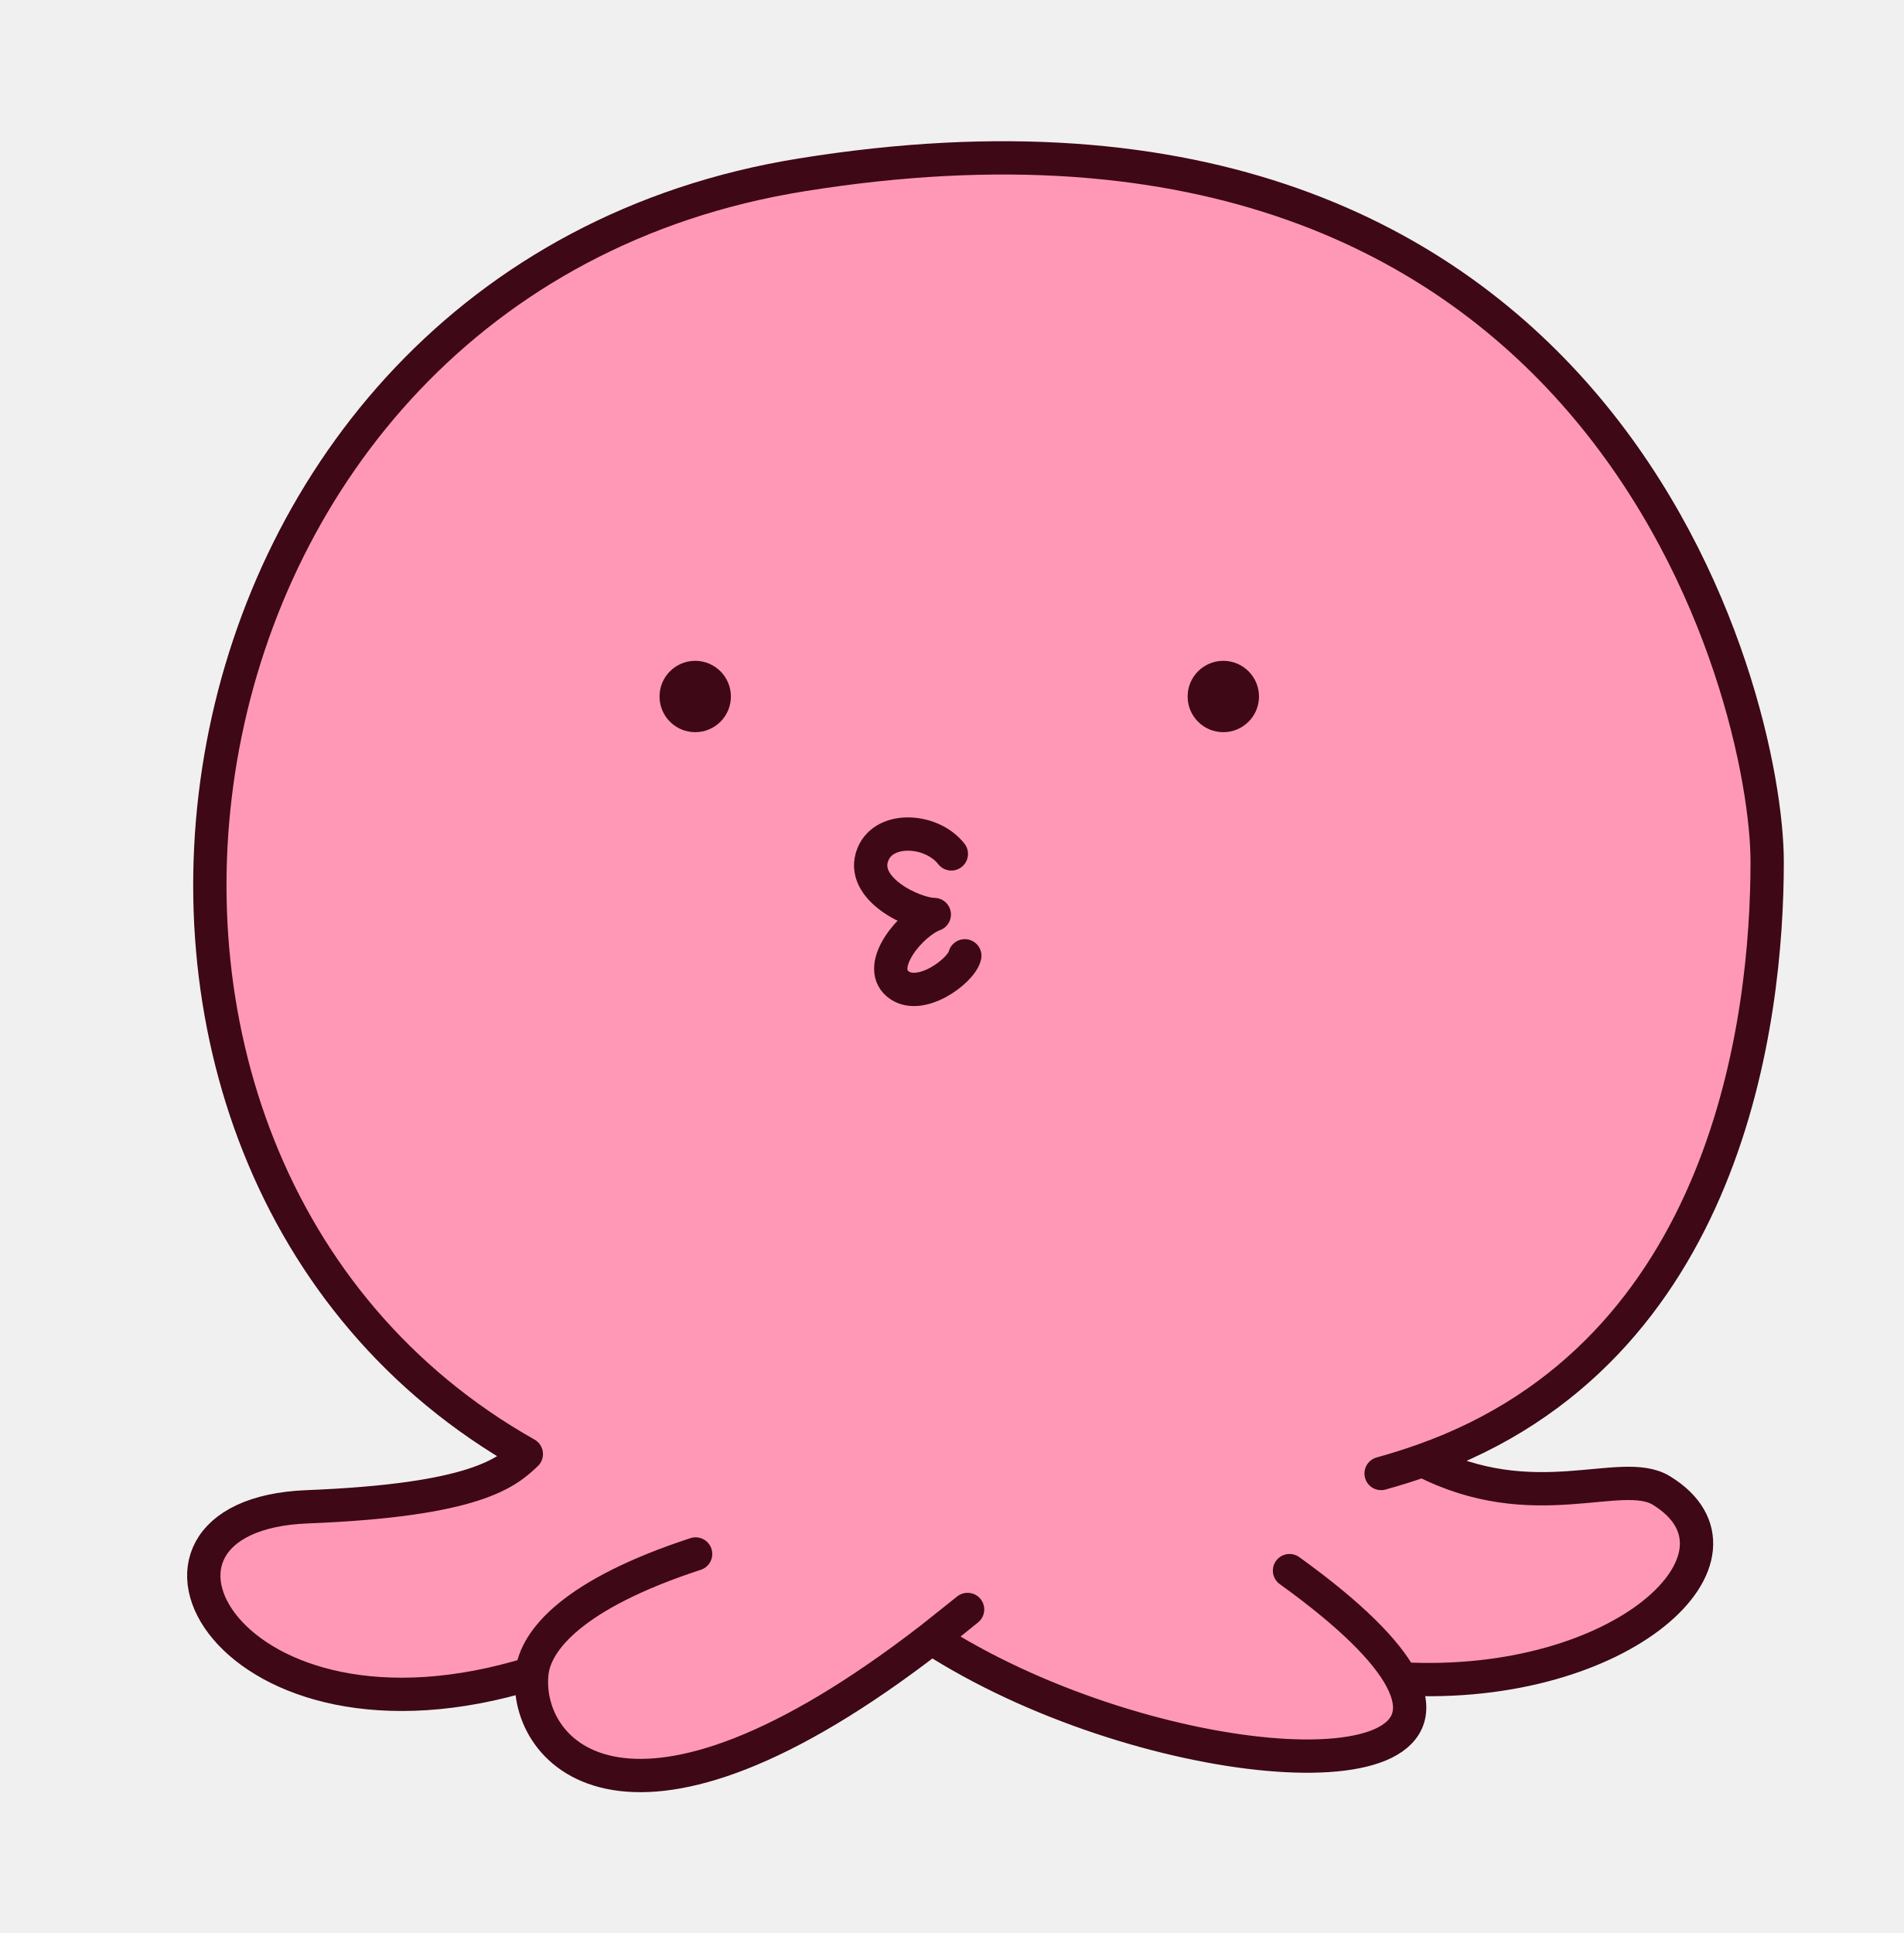
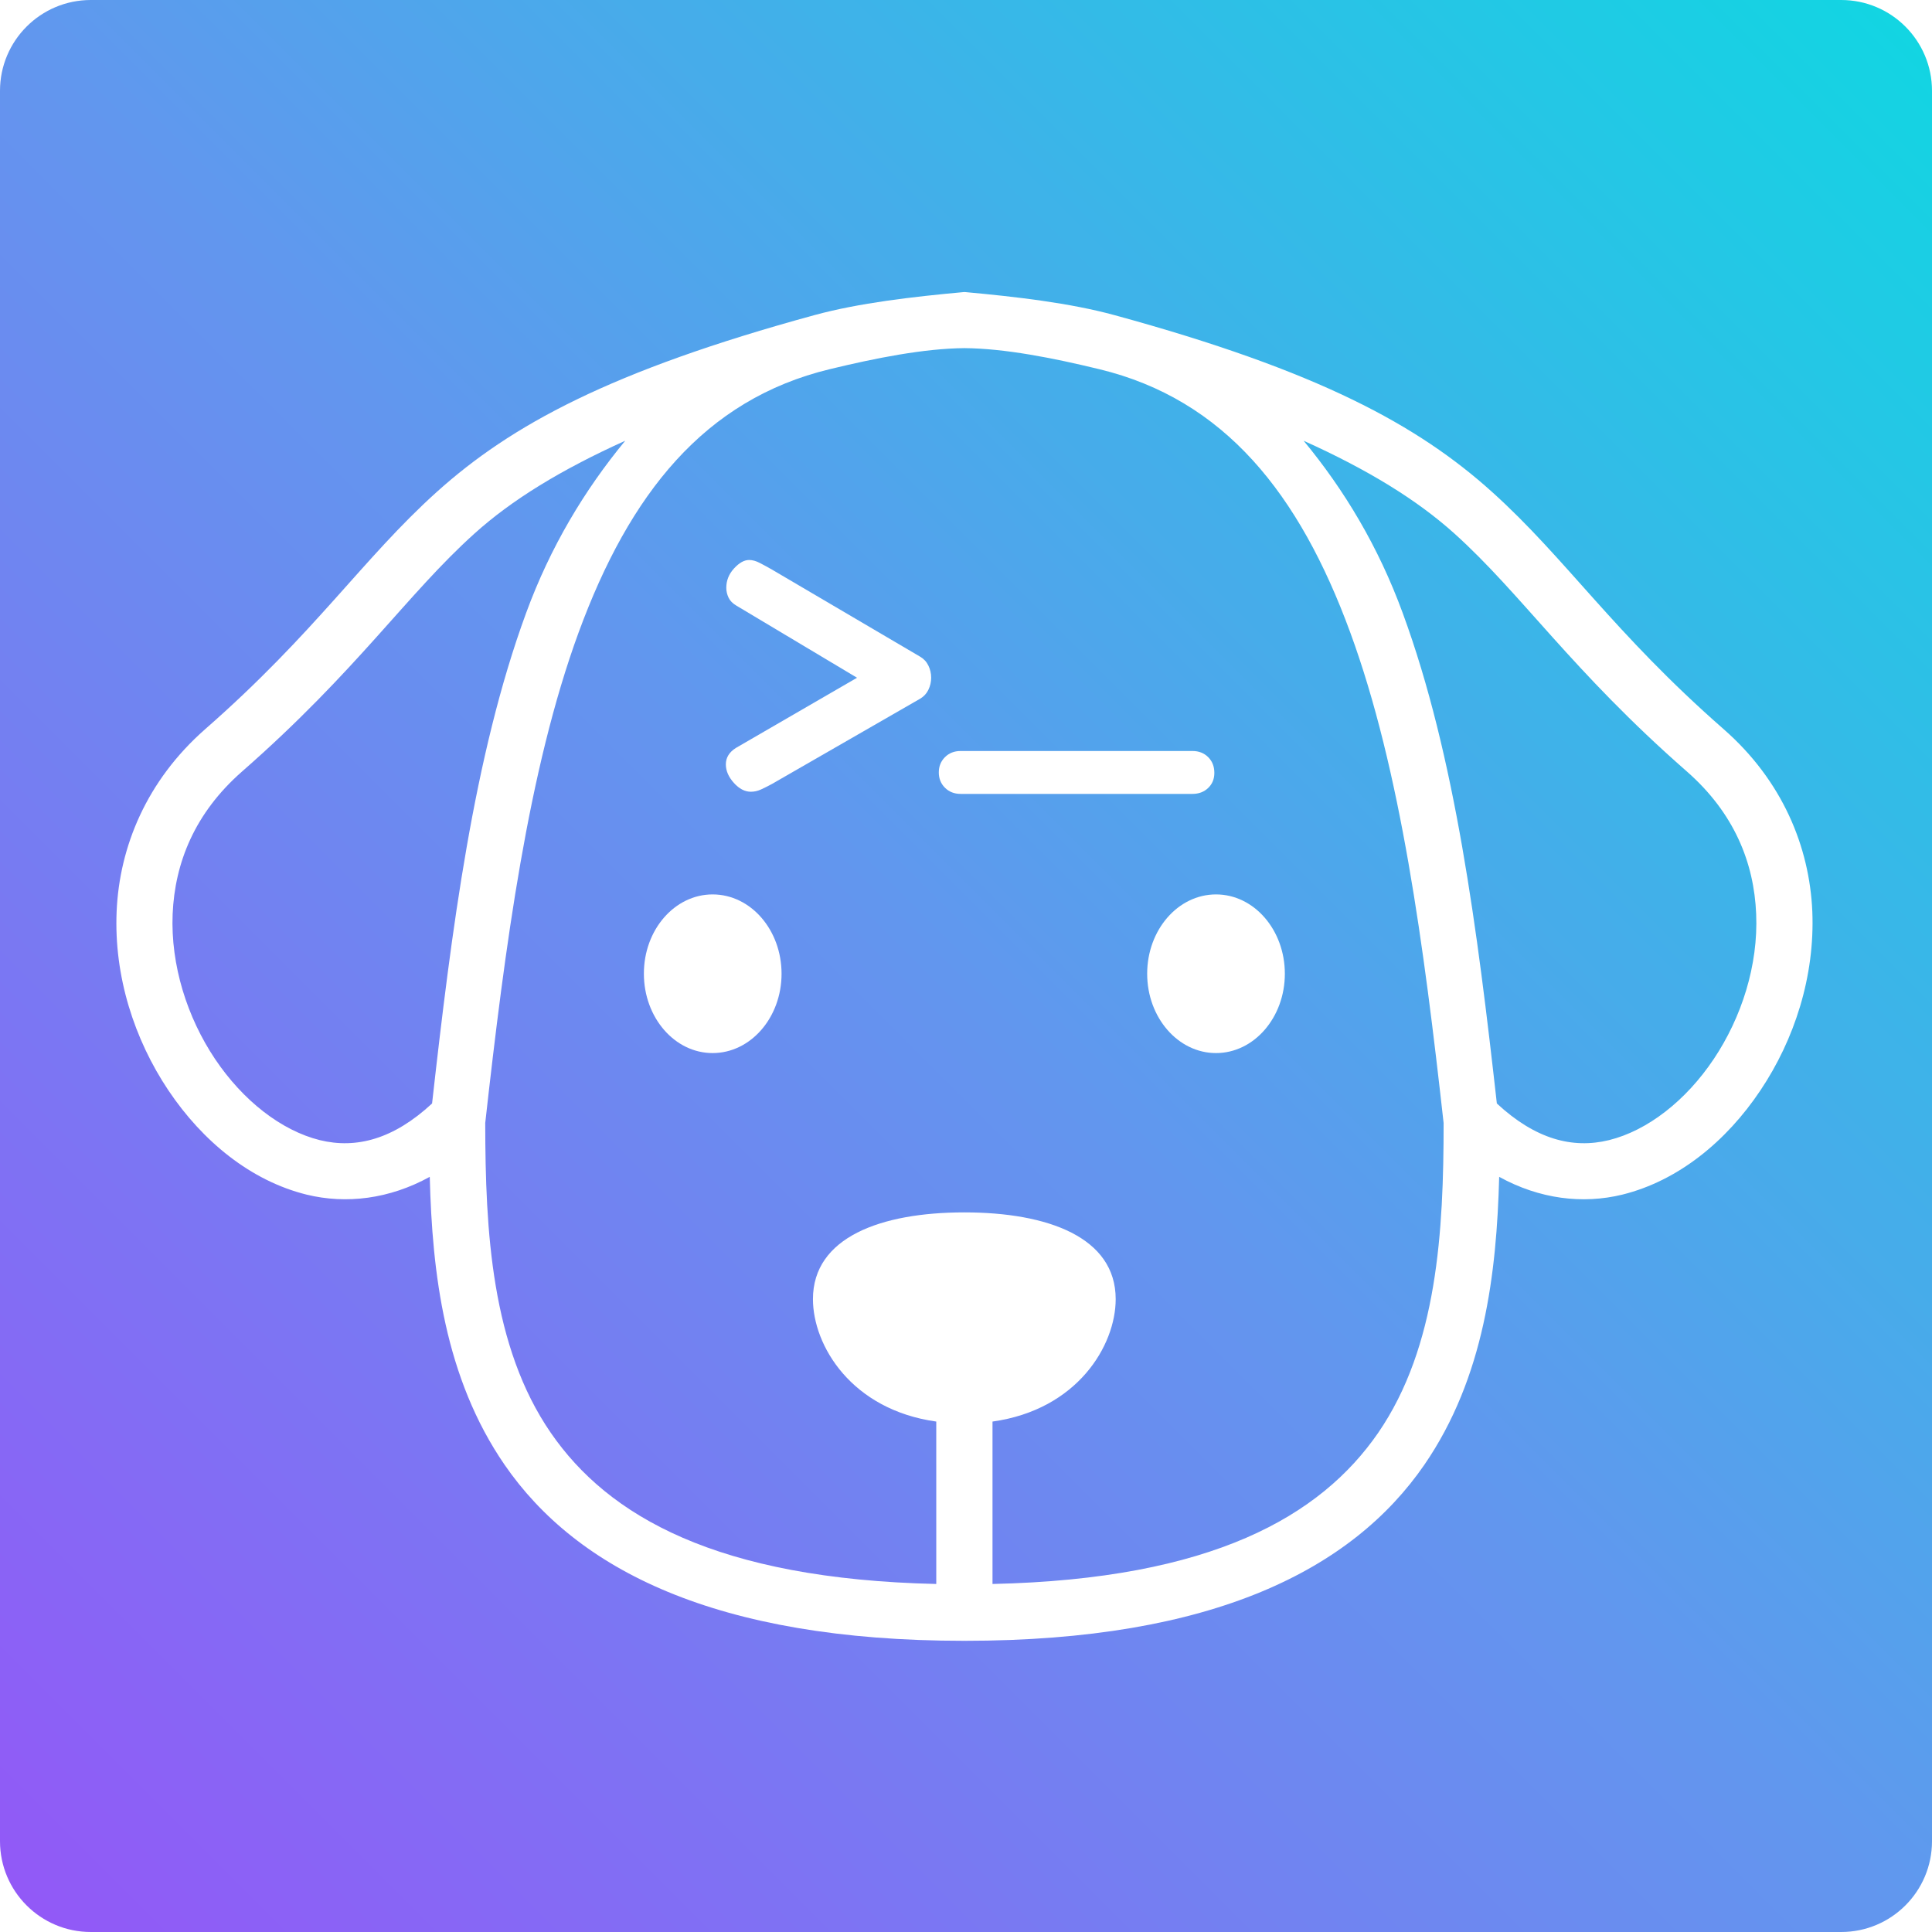
- <svg xmlns="http://www.w3.org/2000/svg" width="383" height="389" viewBox="0 0 383 389" fill="none">
-   <path d="M105.898 292.621C2.039 233.991 28.557 56.628 161.177 35.208C323.666 8.964 355.556 140.484 355.556 173.428C355.556 204.989 347.799 272.112 286.254 293.897C308.59 305.464 326.196 294.997 334.275 299.951C355.391 312.901 326.658 340.273 281.936 337.85C295.046 362.554 228.818 356.351 187.421 329.673C126.628 376.716 105.34 352.926 107.015 336.733C45.593 355.718 19.349 304.905 61.786 303.23C95.735 301.89 101.989 296.343 105.898 292.621Z" fill="#FF98B6" />
-   <path d="M277.879 296.53C280.764 295.732 283.555 294.853 286.254 293.897M107.015 336.733C45.593 355.718 19.349 304.905 61.786 303.23C95.735 301.89 101.989 296.344 105.898 292.621C2.039 233.991 28.557 56.628 161.177 35.208C323.666 8.964 355.556 140.484 355.556 173.428C355.556 204.989 347.8 272.112 286.254 293.897M107.015 336.733C105.34 352.926 126.628 376.716 187.421 329.673M107.015 336.733C107.708 330.032 115.39 320.763 139.959 312.723M187.421 329.673C189.778 327.85 192.197 325.924 194.68 323.89L187.421 329.673ZM187.421 329.673C228.818 356.351 295.046 362.554 281.936 337.85M259.452 316.073C271.868 325.013 278.955 332.231 281.936 337.85M281.936 337.85C326.658 340.273 355.391 312.901 334.275 299.951C326.196 294.997 308.59 305.464 286.254 293.897" stroke="#3E0816" stroke-width="6.701" stroke-linecap="round" stroke-linejoin="round" />
-   <circle cx="139.879" cy="140.166" r="6.461" fill="#3E0816" stroke="#3E0816" stroke-width="1.436" />
-   <circle cx="246.131" cy="140.166" r="6.461" fill="#3E0816" stroke="#3E0816" stroke-width="1.436" />
-   <path d="M191.413 171.842C187.476 166.818 178.026 166.215 175.664 171.842C172.711 178.877 184.042 184.038 187.98 184.038C183.386 185.712 176.202 194.241 180.585 197.971C184.969 201.701 193.466 195.365 194.122 192.35" stroke="#3E0816" stroke-width="6.701" stroke-linecap="round" stroke-linejoin="round" />
+ <svg xmlns="http://www.w3.org/2000/svg" width="1000" zoomAndPan="magnify" viewBox="0 0 750 750" height="1000" preserveAspectRatio="xMidYMid meet" version="1.0">
+   <defs>
+     <g />
+     <clipPath id="7372b67434">
+       <path d="M 35.25 0 L 714.75 0 C 734.219 0 750 15.781 750 35.25 L 750 714.75 C 750 734.219 734.219 750 714.75 750 L 35.25 750 C 15.781 750 0 734.219 0 714.75 L 0 35.25 C 0 15.781 15.781 0 35.25 0 Z M 35.25 0 " clip-rule="nonzero" />
+     </clipPath>
+     <clipPath id="d246408be6">
+       <path d="M 0 0 L 750 0 L 750 750 L 0 750 Z M 0 0 " clip-rule="nonzero" />
+     </clipPath>
+     <clipPath id="826b308830">
+       <path d="M 35.25 0 L 714.75 0 C 734.219 0 750 15.781 750 35.25 L 750 714.75 C 750 734.219 734.219 750 714.75 750 L 35.25 750 C 15.781 750 0 734.219 0 714.75 L 0 35.25 C 0 15.781 15.781 0 35.25 0 Z M 35.25 0 " clip-rule="nonzero" />
+     </clipPath>
+     <linearGradient x1="0" gradientTransform="matrix(2.929687, 0, 0, 2.929687, 0.00000265, 0.00002)" y1="256" x2="256" gradientUnits="userSpaceOnUse" y2="0" id="8e35c862e5">
+       <stop stop-opacity="1" stop-color="rgb(57.649%, 34.509%, 96.86%)" offset="0" />
+       <stop stop-opacity="1" stop-color="rgb(57.495%, 34.702%, 96.832%)" offset="0.008" />
+       <stop stop-opacity="1" stop-color="rgb(57.188%, 35.088%, 96.776%)" offset="0.016" />
+       <stop stop-opacity="1" stop-color="rgb(56.883%, 35.474%, 96.721%)" offset="0.023" />
+       <stop stop-opacity="1" stop-color="rgb(56.577%, 35.86%, 96.666%)" offset="0.031" />
+       <stop stop-opacity="1" stop-color="rgb(56.27%, 36.246%, 96.611%)" offset="0.039" />
+       <stop stop-opacity="1" stop-color="rgb(55.963%, 36.632%, 96.556%)" offset="0.047" />
+       <stop stop-opacity="1" stop-color="rgb(55.656%, 37.018%, 96.501%)" offset="0.055" />
+       <stop stop-opacity="1" stop-color="rgb(55.351%, 37.404%, 96.445%)" offset="0.062" />
+       <stop stop-opacity="1" stop-color="rgb(55.045%, 37.79%, 96.39%)" offset="0.07" />
+       <stop stop-opacity="1" stop-color="rgb(54.738%, 38.176%, 96.335%)" offset="0.078" />
+       <stop stop-opacity="1" stop-color="rgb(54.431%, 38.562%, 96.28%)" offset="0.086" />
+       <stop stop-opacity="1" stop-color="rgb(54.124%, 38.948%, 96.225%)" offset="0.094" />
+       <stop stop-opacity="1" stop-color="rgb(53.819%, 39.334%, 96.17%)" offset="0.102" />
+       <stop stop-opacity="1" stop-color="rgb(53.513%, 39.72%, 96.115%)" offset="0.109" />
+       <stop stop-opacity="1" stop-color="rgb(53.206%, 40.106%, 96.059%)" offset="0.117" />
+       <stop stop-opacity="1" stop-color="rgb(52.899%, 40.492%, 96.004%)" offset="0.125" />
+       <stop stop-opacity="1" stop-color="rgb(52.592%, 40.878%, 95.949%)" offset="0.133" />
+       <stop stop-opacity="1" stop-color="rgb(52.286%, 41.266%, 95.894%)" offset="0.141" />
+       <stop stop-opacity="1" stop-color="rgb(51.981%, 41.652%, 95.839%)" offset="0.148" />
+       <stop stop-opacity="1" stop-color="rgb(51.674%, 42.038%, 95.784%)" offset="0.156" />
+       <stop stop-opacity="1" stop-color="rgb(51.367%, 42.424%, 95.729%)" offset="0.164" />
+       <stop stop-opacity="1" stop-color="rgb(51.06%, 42.81%, 95.673%)" offset="0.172" />
+       <stop stop-opacity="1" stop-color="rgb(50.754%, 43.196%, 95.618%)" offset="0.18" />
+       <stop stop-opacity="1" stop-color="rgb(50.449%, 43.582%, 95.563%)" offset="0.188" />
+       <stop stop-opacity="1" stop-color="rgb(50.142%, 43.968%, 95.508%)" offset="0.195" />
+       <stop stop-opacity="1" stop-color="rgb(49.835%, 44.354%, 95.453%)" offset="0.203" />
+       <stop stop-opacity="1" stop-color="rgb(49.529%, 44.74%, 95.398%)" offset="0.211" />
+       <stop stop-opacity="1" stop-color="rgb(49.222%, 45.126%, 95.343%)" offset="0.219" />
+       <stop stop-opacity="1" stop-color="rgb(48.917%, 45.512%, 95.287%)" offset="0.227" />
+       <stop stop-opacity="1" stop-color="rgb(48.61%, 45.898%, 95.232%)" offset="0.234" />
+       <stop stop-opacity="1" stop-color="rgb(48.303%, 46.284%, 95.177%)" offset="0.242" />
+       <stop stop-opacity="1" stop-color="rgb(47.997%, 46.671%, 95.122%)" offset="0.25" />
+       <stop stop-opacity="1" stop-color="rgb(47.69%, 47.057%, 95.067%)" offset="0.258" />
+       <stop stop-opacity="1" stop-color="rgb(47.385%, 47.443%, 95.012%)" offset="0.266" />
+       <stop stop-opacity="1" stop-color="rgb(47.078%, 47.829%, 94.957%)" offset="0.273" />
+       <stop stop-opacity="1" stop-color="rgb(46.771%, 48.215%, 94.901%)" offset="0.281" />
+       <stop stop-opacity="1" stop-color="rgb(46.465%, 48.601%, 94.846%)" offset="0.289" />
+       <stop stop-opacity="1" stop-color="rgb(46.158%, 48.987%, 94.791%)" offset="0.297" />
+       <stop stop-opacity="1" stop-color="rgb(45.853%, 49.373%, 94.736%)" offset="0.305" />
+       <stop stop-opacity="1" stop-color="rgb(45.546%, 49.759%, 94.681%)" offset="0.312" />
+       <stop stop-opacity="1" stop-color="rgb(45.239%, 50.145%, 94.626%)" offset="0.32" />
+       <stop stop-opacity="1" stop-color="rgb(44.933%, 50.531%, 94.569%)" offset="0.328" />
+       <stop stop-opacity="1" stop-color="rgb(44.626%, 50.917%, 94.514%)" offset="0.336" />
+       <stop stop-opacity="1" stop-color="rgb(44.321%, 51.303%, 94.46%)" offset="0.344" />
+       <stop stop-opacity="1" stop-color="rgb(44.014%, 51.689%, 94.405%)" offset="0.352" />
+       <stop stop-opacity="1" stop-color="rgb(43.707%, 52.075%, 94.35%)" offset="0.359" />
+       <stop stop-opacity="1" stop-color="rgb(43.401%, 52.461%, 94.295%)" offset="0.367" />
+       <stop stop-opacity="1" stop-color="rgb(43.094%, 52.847%, 94.24%)" offset="0.375" />
+       <stop stop-opacity="1" stop-color="rgb(42.787%, 53.233%, 94.183%)" offset="0.383" />
+       <stop stop-opacity="1" stop-color="rgb(42.482%, 53.619%, 94.128%)" offset="0.391" />
+       <stop stop-opacity="1" stop-color="rgb(42.175%, 54.007%, 94.073%)" offset="0.398" />
+       <stop stop-opacity="1" stop-color="rgb(41.869%, 54.393%, 94.019%)" offset="0.406" />
+       <stop stop-opacity="1" stop-color="rgb(41.562%, 54.779%, 93.964%)" offset="0.414" />
+       <stop stop-opacity="1" stop-color="rgb(41.255%, 55.165%, 93.909%)" offset="0.422" />
+       <stop stop-opacity="1" stop-color="rgb(40.95%, 55.551%, 93.854%)" offset="0.43" />
+       <stop stop-opacity="1" stop-color="rgb(40.643%, 55.937%, 93.797%)" offset="0.438" />
+       <stop stop-opacity="1" stop-color="rgb(40.337%, 56.323%, 93.742%)" offset="0.445" />
+       <stop stop-opacity="1" stop-color="rgb(40.03%, 56.709%, 93.687%)" offset="0.453" />
+       <stop stop-opacity="1" stop-color="rgb(39.723%, 57.095%, 93.633%)" offset="0.461" />
+       <stop stop-opacity="1" stop-color="rgb(39.418%, 57.481%, 93.578%)" offset="0.469" />
+       <stop stop-opacity="1" stop-color="rgb(39.111%, 57.867%, 93.523%)" offset="0.477" />
+       <stop stop-opacity="1" stop-color="rgb(38.805%, 58.253%, 93.468%)" offset="0.484" />
+       <stop stop-opacity="1" stop-color="rgb(38.498%, 58.64%, 93.411%)" offset="0.492" />
+       <stop stop-opacity="1" stop-color="rgb(38.191%, 59.026%, 93.356%)" offset="0.5" />
+       <stop stop-opacity="1" stop-color="rgb(37.79%, 59.415%, 93.292%)" offset="0.504" />
+       <stop stop-opacity="1" stop-color="rgb(37.543%, 59.612%, 93.256%)" offset="0.508" />
+       <stop stop-opacity="1" stop-color="rgb(37.294%, 59.807%, 93.219%)" offset="0.512" />
+       <stop stop-opacity="1" stop-color="rgb(37.047%, 60.004%, 93.182%)" offset="0.516" />
+       <stop stop-opacity="1" stop-color="rgb(36.798%, 60.199%, 93.146%)" offset="0.52" />
+       <stop stop-opacity="1" stop-color="rgb(36.549%, 60.396%, 93.109%)" offset="0.523" />
+       <stop stop-opacity="1" stop-color="rgb(36.301%, 60.591%, 93.073%)" offset="0.527" />
+       <stop stop-opacity="1" stop-color="rgb(36.053%, 60.788%, 93.036%)" offset="0.531" />
+       <stop stop-opacity="1" stop-color="rgb(35.805%, 60.983%, 92.999%)" offset="0.535" />
+       <stop stop-opacity="1" stop-color="rgb(35.558%, 61.18%, 92.963%)" offset="0.539" />
+       <stop stop-opacity="1" stop-color="rgb(35.309%, 61.375%, 92.924%)" offset="0.543" />
+       <stop stop-opacity="1" stop-color="rgb(35.06%, 61.571%, 92.888%)" offset="0.547" />
+       <stop stop-opacity="1" stop-color="rgb(34.811%, 61.766%, 92.851%)" offset="0.551" />
+       <stop stop-opacity="1" stop-color="rgb(34.564%, 61.963%, 92.815%)" offset="0.555" />
+       <stop stop-opacity="1" stop-color="rgb(34.315%, 62.158%, 92.778%)" offset="0.559" />
+       <stop stop-opacity="1" stop-color="rgb(34.068%, 62.355%, 92.741%)" offset="0.562" />
+       <stop stop-opacity="1" stop-color="rgb(33.82%, 62.55%, 92.705%)" offset="0.566" />
+       <stop stop-opacity="1" stop-color="rgb(33.571%, 62.747%, 92.668%)" offset="0.57" />
+       <stop stop-opacity="1" stop-color="rgb(33.322%, 62.943%, 92.632%)" offset="0.574" />
+       <stop stop-opacity="1" stop-color="rgb(33.075%, 63.139%, 92.595%)" offset="0.578" />
+       <stop stop-opacity="1" stop-color="rgb(32.826%, 63.335%, 92.558%)" offset="0.582" />
+       <stop stop-opacity="1" stop-color="rgb(32.579%, 63.531%, 92.522%)" offset="0.586" />
+       <stop stop-opacity="1" stop-color="rgb(32.33%, 63.727%, 92.485%)" offset="0.59" />
+       <stop stop-opacity="1" stop-color="rgb(32.082%, 63.924%, 92.448%)" offset="0.594" />
+       <stop stop-opacity="1" stop-color="rgb(31.833%, 64.119%, 92.412%)" offset="0.598" />
+       <stop stop-opacity="1" stop-color="rgb(31.586%, 64.316%, 92.375%)" offset="0.602" />
+       <stop stop-opacity="1" stop-color="rgb(31.337%, 64.511%, 92.337%)" offset="0.605" />
+       <stop stop-opacity="1" stop-color="rgb(31.09%, 64.708%, 92.3%)" offset="0.609" />
+       <stop stop-opacity="1" stop-color="rgb(30.841%, 64.903%, 92.264%)" offset="0.613" />
+       <stop stop-opacity="1" stop-color="rgb(30.594%, 65.1%, 92.227%)" offset="0.617" />
+       <stop stop-opacity="1" stop-color="rgb(30.345%, 65.295%, 92.191%)" offset="0.621" />
+       <stop stop-opacity="1" stop-color="rgb(30.096%, 65.492%, 92.154%)" offset="0.625" />
+       <stop stop-opacity="1" stop-color="rgb(29.848%, 65.688%, 92.117%)" offset="0.629" />
+       <stop stop-opacity="1" stop-color="rgb(29.601%, 65.884%, 92.081%)" offset="0.633" />
+       <stop stop-opacity="1" stop-color="rgb(29.352%, 66.08%, 92.044%)" offset="0.637" />
+       <stop stop-opacity="1" stop-color="rgb(29.105%, 66.277%, 92.007%)" offset="0.641" />
+       <stop stop-opacity="1" stop-color="rgb(28.856%, 66.472%, 91.971%)" offset="0.645" />
+       <stop stop-opacity="1" stop-color="rgb(28.607%, 66.667%, 91.934%)" offset="0.648" />
+       <stop stop-opacity="1" stop-color="rgb(28.358%, 66.862%, 91.898%)" offset="0.652" />
+       <stop stop-opacity="1" stop-color="rgb(28.111%, 67.059%, 91.861%)" offset="0.656" />
+       <stop stop-opacity="1" stop-color="rgb(27.863%, 67.255%, 91.824%)" offset="0.66" />
+       <stop stop-opacity="1" stop-color="rgb(27.615%, 67.451%, 91.788%)" offset="0.664" />
+       <stop stop-opacity="1" stop-color="rgb(27.367%, 67.647%, 91.75%)" offset="0.668" />
+       <stop stop-opacity="1" stop-color="rgb(27.118%, 67.844%, 91.713%)" offset="0.672" />
+       <stop stop-opacity="1" stop-color="rgb(26.869%, 68.039%, 91.676%)" offset="0.676" />
+       <stop stop-opacity="1" stop-color="rgb(26.622%, 68.236%, 91.64%)" offset="0.68" />
+       <stop stop-opacity="1" stop-color="rgb(26.373%, 68.431%, 91.603%)" offset="0.684" />
+       <stop stop-opacity="1" stop-color="rgb(26.126%, 68.628%, 91.566%)" offset="0.688" />
+       <stop stop-opacity="1" stop-color="rgb(25.877%, 68.823%, 91.53%)" offset="0.691" />
+       <stop stop-opacity="1" stop-color="rgb(25.629%, 69.02%, 91.493%)" offset="0.695" />
+       <stop stop-opacity="1" stop-color="rgb(25.38%, 69.215%, 91.457%)" offset="0.699" />
+       <stop stop-opacity="1" stop-color="rgb(25.133%, 69.412%, 91.42%)" offset="0.703" />
+       <stop stop-opacity="1" stop-color="rgb(24.884%, 69.608%, 91.383%)" offset="0.707" />
+       <stop stop-opacity="1" stop-color="rgb(24.637%, 69.804%, 91.347%)" offset="0.711" />
+       <stop stop-opacity="1" stop-color="rgb(24.388%, 70%, 91.31%)" offset="0.715" />
+       <stop stop-opacity="1" stop-color="rgb(24.139%, 70.197%, 91.273%)" offset="0.719" />
+       <stop stop-opacity="1" stop-color="rgb(23.891%, 70.392%, 91.237%)" offset="0.723" />
+       <stop stop-opacity="1" stop-color="rgb(23.643%, 70.589%, 91.2%)" offset="0.727" />
+       <stop stop-opacity="1" stop-color="rgb(23.395%, 70.784%, 91.162%)" offset="0.73" />
+       <stop stop-opacity="1" stop-color="rgb(23.148%, 70.981%, 91.125%)" offset="0.734" />
+       <stop stop-opacity="1" stop-color="rgb(22.899%, 71.176%, 91.089%)" offset="0.738" />
+       <stop stop-opacity="1" stop-color="rgb(22.65%, 71.371%, 91.052%)" offset="0.742" />
+       <stop stop-opacity="1" stop-color="rgb(22.401%, 71.567%, 91.016%)" offset="0.746" />
+       <stop stop-opacity="1" stop-color="rgb(22.154%, 71.764%, 90.979%)" offset="0.75" />
+       <stop stop-opacity="1" stop-color="rgb(21.906%, 71.959%, 90.942%)" offset="0.754" />
+       <stop stop-opacity="1" stop-color="rgb(21.658%, 72.156%, 90.906%)" offset="0.758" />
+       <stop stop-opacity="1" stop-color="rgb(21.41%, 72.351%, 90.869%)" offset="0.762" />
+       <stop stop-opacity="1" stop-color="rgb(21.161%, 72.548%, 90.833%)" offset="0.766" />
+       <stop stop-opacity="1" stop-color="rgb(20.912%, 72.743%, 90.796%)" offset="0.77" />
+       <stop stop-opacity="1" stop-color="rgb(20.665%, 72.94%, 90.759%)" offset="0.773" />
+       <stop stop-opacity="1" stop-color="rgb(20.416%, 73.135%, 90.723%)" offset="0.777" />
+       <stop stop-opacity="1" stop-color="rgb(20.169%, 73.332%, 90.686%)" offset="0.781" />
+       <stop stop-opacity="1" stop-color="rgb(19.92%, 73.528%, 90.649%)" offset="0.785" />
+       <stop stop-opacity="1" stop-color="rgb(19.672%, 73.724%, 90.613%)" offset="0.789" />
+       <stop stop-opacity="1" stop-color="rgb(19.423%, 73.92%, 90.575%)" offset="0.793" />
+       <stop stop-opacity="1" stop-color="rgb(19.176%, 74.117%, 90.538%)" offset="0.797" />
+       <stop stop-opacity="1" stop-color="rgb(18.927%, 74.312%, 90.501%)" offset="0.801" />
+       <stop stop-opacity="1" stop-color="rgb(18.68%, 74.509%, 90.465%)" offset="0.805" />
+       <stop stop-opacity="1" stop-color="rgb(18.431%, 74.704%, 90.428%)" offset="0.809" />
+       <stop stop-opacity="1" stop-color="rgb(18.182%, 74.901%, 90.392%)" offset="0.812" />
+       <stop stop-opacity="1" stop-color="rgb(17.934%, 75.096%, 90.355%)" offset="0.816" />
+       <stop stop-opacity="1" stop-color="rgb(17.686%, 75.293%, 90.318%)" offset="0.82" />
+       <stop stop-opacity="1" stop-color="rgb(17.438%, 75.488%, 90.282%)" offset="0.824" />
+       <stop stop-opacity="1" stop-color="rgb(17.191%, 75.685%, 90.245%)" offset="0.828" />
+       <stop stop-opacity="1" stop-color="rgb(16.942%, 75.88%, 90.208%)" offset="0.832" />
+       <stop stop-opacity="1" stop-color="rgb(16.693%, 76.077%, 90.172%)" offset="0.836" />
+       <stop stop-opacity="1" stop-color="rgb(16.444%, 76.273%, 90.135%)" offset="0.84" />
+       <stop stop-opacity="1" stop-color="rgb(16.197%, 76.468%, 90.099%)" offset="0.844" />
+       <stop stop-opacity="1" stop-color="rgb(15.948%, 76.663%, 90.06%)" offset="0.848" />
+       <stop stop-opacity="1" stop-color="rgb(15.701%, 76.86%, 90.024%)" offset="0.852" />
+       <stop stop-opacity="1" stop-color="rgb(15.453%, 77.055%, 89.987%)" offset="0.855" />
+       <stop stop-opacity="1" stop-color="rgb(15.204%, 77.252%, 89.951%)" offset="0.859" />
+       <stop stop-opacity="1" stop-color="rgb(14.955%, 77.448%, 89.914%)" offset="0.863" />
+       <stop stop-opacity="1" stop-color="rgb(14.708%, 77.644%, 89.877%)" offset="0.867" />
+       <stop stop-opacity="1" stop-color="rgb(14.459%, 77.84%, 89.841%)" offset="0.871" />
+       <stop stop-opacity="1" stop-color="rgb(14.212%, 78.036%, 89.804%)" offset="0.875" />
+       <stop stop-opacity="1" stop-color="rgb(13.963%, 78.232%, 89.767%)" offset="0.879" />
+       <stop stop-opacity="1" stop-color="rgb(13.715%, 78.429%, 89.731%)" offset="0.883" />
+       <stop stop-opacity="1" stop-color="rgb(13.466%, 78.624%, 89.694%)" offset="0.887" />
+       <stop stop-opacity="1" stop-color="rgb(13.219%, 78.821%, 89.658%)" offset="0.891" />
+       <stop stop-opacity="1" stop-color="rgb(12.97%, 79.016%, 89.621%)" offset="0.895" />
+       <stop stop-opacity="1" stop-color="rgb(12.723%, 79.213%, 89.584%)" offset="0.898" />
+       <stop stop-opacity="1" stop-color="rgb(12.474%, 79.408%, 89.548%)" offset="0.902" />
+       <stop stop-opacity="1" stop-color="rgb(12.227%, 79.605%, 89.511%)" offset="0.906" />
+       <stop stop-opacity="1" stop-color="rgb(11.978%, 79.8%, 89.473%)" offset="0.91" />
+       <stop stop-opacity="1" stop-color="rgb(11.729%, 79.997%, 89.436%)" offset="0.914" />
+       <stop stop-opacity="1" stop-color="rgb(11.481%, 80.193%, 89.4%)" offset="0.918" />
+       <stop stop-opacity="1" stop-color="rgb(11.234%, 80.389%, 89.363%)" offset="0.922" />
+       <stop stop-opacity="1" stop-color="rgb(10.985%, 80.585%, 89.326%)" offset="0.926" />
+       <stop stop-opacity="1" stop-color="rgb(10.738%, 80.782%, 89.29%)" offset="0.93" />
+       <stop stop-opacity="1" stop-color="rgb(10.489%, 80.977%, 89.253%)" offset="0.934" />
+       <stop stop-opacity="1" stop-color="rgb(10.24%, 81.174%, 89.217%)" offset="0.938" />
+       <stop stop-opacity="1" stop-color="rgb(9.991%, 81.369%, 89.18%)" offset="0.941" />
+       <stop stop-opacity="1" stop-color="rgb(9.744%, 81.564%, 89.143%)" offset="0.945" />
+       <stop stop-opacity="1" stop-color="rgb(9.496%, 81.76%, 89.107%)" offset="0.949" />
+       <stop stop-opacity="1" stop-color="rgb(9.248%, 81.956%, 89.07%)" offset="0.953" />
+       <stop stop-opacity="1" stop-color="rgb(9%, 82.152%, 89.034%)" offset="0.957" />
+       <stop stop-opacity="1" stop-color="rgb(8.751%, 82.349%, 88.997%)" offset="0.961" />
+       <stop stop-opacity="1" stop-color="rgb(8.502%, 82.544%, 88.96%)" offset="0.965" />
+       <stop stop-opacity="1" stop-color="rgb(8.255%, 82.741%, 88.924%)" offset="0.969" />
+       <stop stop-opacity="1" stop-color="rgb(8.006%, 82.936%, 88.885%)" offset="0.973" />
+       <stop stop-opacity="1" stop-color="rgb(7.759%, 83.133%, 88.849%)" offset="0.977" />
+       <stop stop-opacity="1" stop-color="rgb(7.51%, 83.328%, 88.812%)" offset="0.98" />
+       <stop stop-opacity="1" stop-color="rgb(7.262%, 83.525%, 88.776%)" offset="0.984" />
+       <stop stop-opacity="1" stop-color="rgb(7.013%, 83.72%, 88.739%)" offset="0.988" />
+       <stop stop-opacity="1" stop-color="rgb(6.766%, 83.917%, 88.702%)" offset="0.992" />
+       <stop stop-opacity="1" stop-color="rgb(6.517%, 84.113%, 88.666%)" offset="0.996" />
+       <stop stop-opacity="1" stop-color="rgb(6.27%, 84.309%, 88.629%)" offset="1" />
+     </linearGradient>
+     <clipPath id="52daa43f02">
+       <rect x="0" width="750" y="0" height="750" />
+     </clipPath>
+   </defs>
+   <rect x="-75" width="900" fill="#ffffff" y="-75" height="900" fill-opacity="1" />
+   <rect x="-75" width="900" fill="#ffffff" y="-75" height="900" fill-opacity="1" />
+   <g clip-path="url(#7372b67434)">
+     <g transform="matrix(1, 0, 0, 1, 0, -0.000000000000042435)">
+       <g clip-path="url(#52daa43f02)">
+         <g clip-path="url(#d246408be6)">
+           <g clip-path="url(#826b308830)">
+             <rect x="-165" fill="url(#8e35c862e5)" width="1080" height="1080" y="-165" />
+           </g>
+         </g>
+       </g>
+     </g>
+   </g>
+   <path fill="#ffffff" d="M 506.066 171.098 C 531.293 182.465 550.199 194.164 564.613 207.129 C 590.773 230.68 610.078 260.27 654.77 299.43 C 673.25 315.602 680.934 334.957 681.742 354.812 C 682.598 374.676 676.074 394.992 665.27 411.125 C 654.457 427.297 639.535 438.918 624.605 442.598 C 610.367 446.082 595.953 442.172 581.074 428.367 C 573.57 361.457 564.949 293.469 544.527 237.969 C 535.105 212.227 521.855 190.18 506.066 171.098 Z M 242.711 171.098 C 226.965 190.18 213.672 212.227 204.234 237.969 C 183.855 293.457 175.238 361.457 167.73 428.367 C 152.848 442.172 138.387 446.082 124.156 442.598 C 109.266 438.91 94.344 427.297 83.492 411.125 C 72.676 394.992 66.195 374.668 67.02 354.812 C 67.875 334.957 75.551 315.613 94.039 299.43 C 138.734 260.277 157.996 230.68 184.191 207.129 C 198.578 194.164 217.535 182.465 242.711 171.098 Z M 374.395 135.145 C 390.133 135.277 408.793 138.965 426.68 143.305 C 475.449 155.059 504.445 191.82 524.129 245.422 C 543.777 298.879 552.777 367.535 560.41 435.953 C 560.41 477.855 558.055 522.719 534.98 556.262 C 512.68 588.555 470.555 613.012 385.289 614.898 L 385.289 551.848 C 418.23 547.262 433.109 522.332 433.109 504.316 C 433.109 480.34 406.824 470.648 374.352 470.648 C 341.922 470.648 315.586 480.34 315.586 504.316 C 315.586 522.332 330.516 547.262 363.457 551.848 L 363.457 614.898 C 278.23 612.961 236.105 588.555 213.848 556.262 C 190.73 522.719 188.418 477.855 188.367 435.953 C 196.008 367.535 205.051 298.879 224.652 245.422 C 244.344 191.82 273.379 155.059 322.148 143.305 C 340.035 138.973 358.688 135.285 374.395 135.145 Z M 374.352 113.363 C 354.191 115.207 333.473 117.609 316.188 122.32 C 236.832 143.988 198.355 165.086 169.582 190.945 C 140.758 216.902 122.566 245.473 79.676 283.039 C 56.859 303.07 46.348 328.762 45.277 353.848 C 44.199 378.98 52.141 403.523 65.391 423.305 C 78.641 443.059 97.344 458.387 119.008 463.746 C 134.402 467.52 151.219 465.461 166.832 456.848 C 167.777 494.211 172.578 534.777 195.91 568.672 C 223.793 609.109 277.621 636.961 374.344 636.961 L 374.387 636.879 L 374.477 636.961 C 471.191 636.961 525.016 609.117 552.902 568.672 C 576.23 534.785 580.992 494.211 581.98 456.848 C 597.594 465.461 614.367 467.527 629.809 463.746 C 651.469 458.387 670.164 443.07 683.379 423.305 C 696.633 403.531 704.57 378.98 703.539 353.848 C 702.461 328.762 691.961 303.062 669.094 283.039 C 626.203 245.465 608.012 216.902 579.188 190.945 C 550.457 165.086 511.938 143.988 432.582 122.32 C 415.297 117.609 394.586 115.207 374.469 113.363 L 374.375 113.492 Z M 374.352 113.363 " fill-opacity="1" fill-rule="evenodd" />
+   <path fill="#ffffff" d="M 276.633 347.211 C 261.883 347.211 249.918 360.98 249.957 378.012 C 249.957 394.984 261.883 408.801 276.633 408.801 C 291.43 408.801 303.398 394.984 303.398 378.012 C 303.398 360.98 291.43 347.211 276.633 347.211 Z M 276.633 347.211 " fill-opacity="1" fill-rule="evenodd" />
+   <path fill="#ffffff" d="M 472.055 347.211 C 486.812 347.211 498.777 360.98 498.777 378.012 C 498.777 394.984 486.812 408.801 472.055 408.801 C 457.297 408.801 445.332 394.984 445.332 378.012 C 445.332 360.98 457.297 347.211 472.055 347.211 Z M 472.055 347.211 " fill-opacity="1" fill-rule="evenodd" />
+   <g fill="#ffffff" fill-opacity="1">
+     <g transform="translate(272.9154, 322.2289)">
+       <g>
+         <path d="M 18.594 -14.875 C 16.227 -14.875 14.016 -16.023 11.953 -18.328 C 9.891 -20.629 8.859 -23.02 8.859 -25.5 C 8.859 -26.801 9.18 -27.984 9.828 -29.047 C 10.473 -30.109 11.445 -31.051 12.75 -31.875 L 74.203 -67.484 L 75.453 -49.766 L 12.922 -87.141 C 11.504 -87.961 10.5 -88.992 9.906 -90.234 C 9.32 -91.473 9.031 -92.742 9.031 -94.047 C 9.031 -96.879 10.031 -99.383 12.031 -101.562 C 14.039 -103.75 15.992 -104.844 17.891 -104.844 C 19.191 -104.844 20.578 -104.457 22.047 -103.688 C 23.523 -102.926 25.094 -102.07 26.75 -101.125 L 84.297 -67.297 C 85.711 -66.473 86.773 -65.32 87.484 -63.844 C 88.203 -62.375 88.562 -60.812 88.562 -59.156 C 88.562 -57.5 88.203 -55.93 87.484 -54.453 C 86.773 -52.984 85.711 -51.832 84.297 -51 L 26.75 -17.891 C 25.207 -17.055 23.785 -16.344 22.484 -15.75 C 21.191 -15.164 19.895 -14.875 18.594 -14.875 Z M 18.594 -14.875 " />
+       </g>
+     </g>
+   </g>
+   <g fill="#ffffff" fill-opacity="1">
+     <g transform="translate(355.5808, 279.847)">
+       <g>
+         <path d="M 17.359 28.344 C 14.879 28.344 12.844 27.547 11.25 25.953 C 9.656 24.359 8.859 22.379 8.859 20.016 C 8.859 17.648 9.656 15.672 11.25 14.078 C 12.844 12.484 14.879 11.688 17.359 11.688 L 107.328 11.688 C 109.805 11.688 111.844 12.484 113.438 14.078 C 115.031 15.672 115.828 17.707 115.828 20.188 C 115.828 22.551 115.031 24.5 113.438 26.031 C 111.844 27.57 109.805 28.344 107.328 28.344 Z M 17.359 28.344 " />
+       </g>
+     </g>
+   </g>
</svg>
